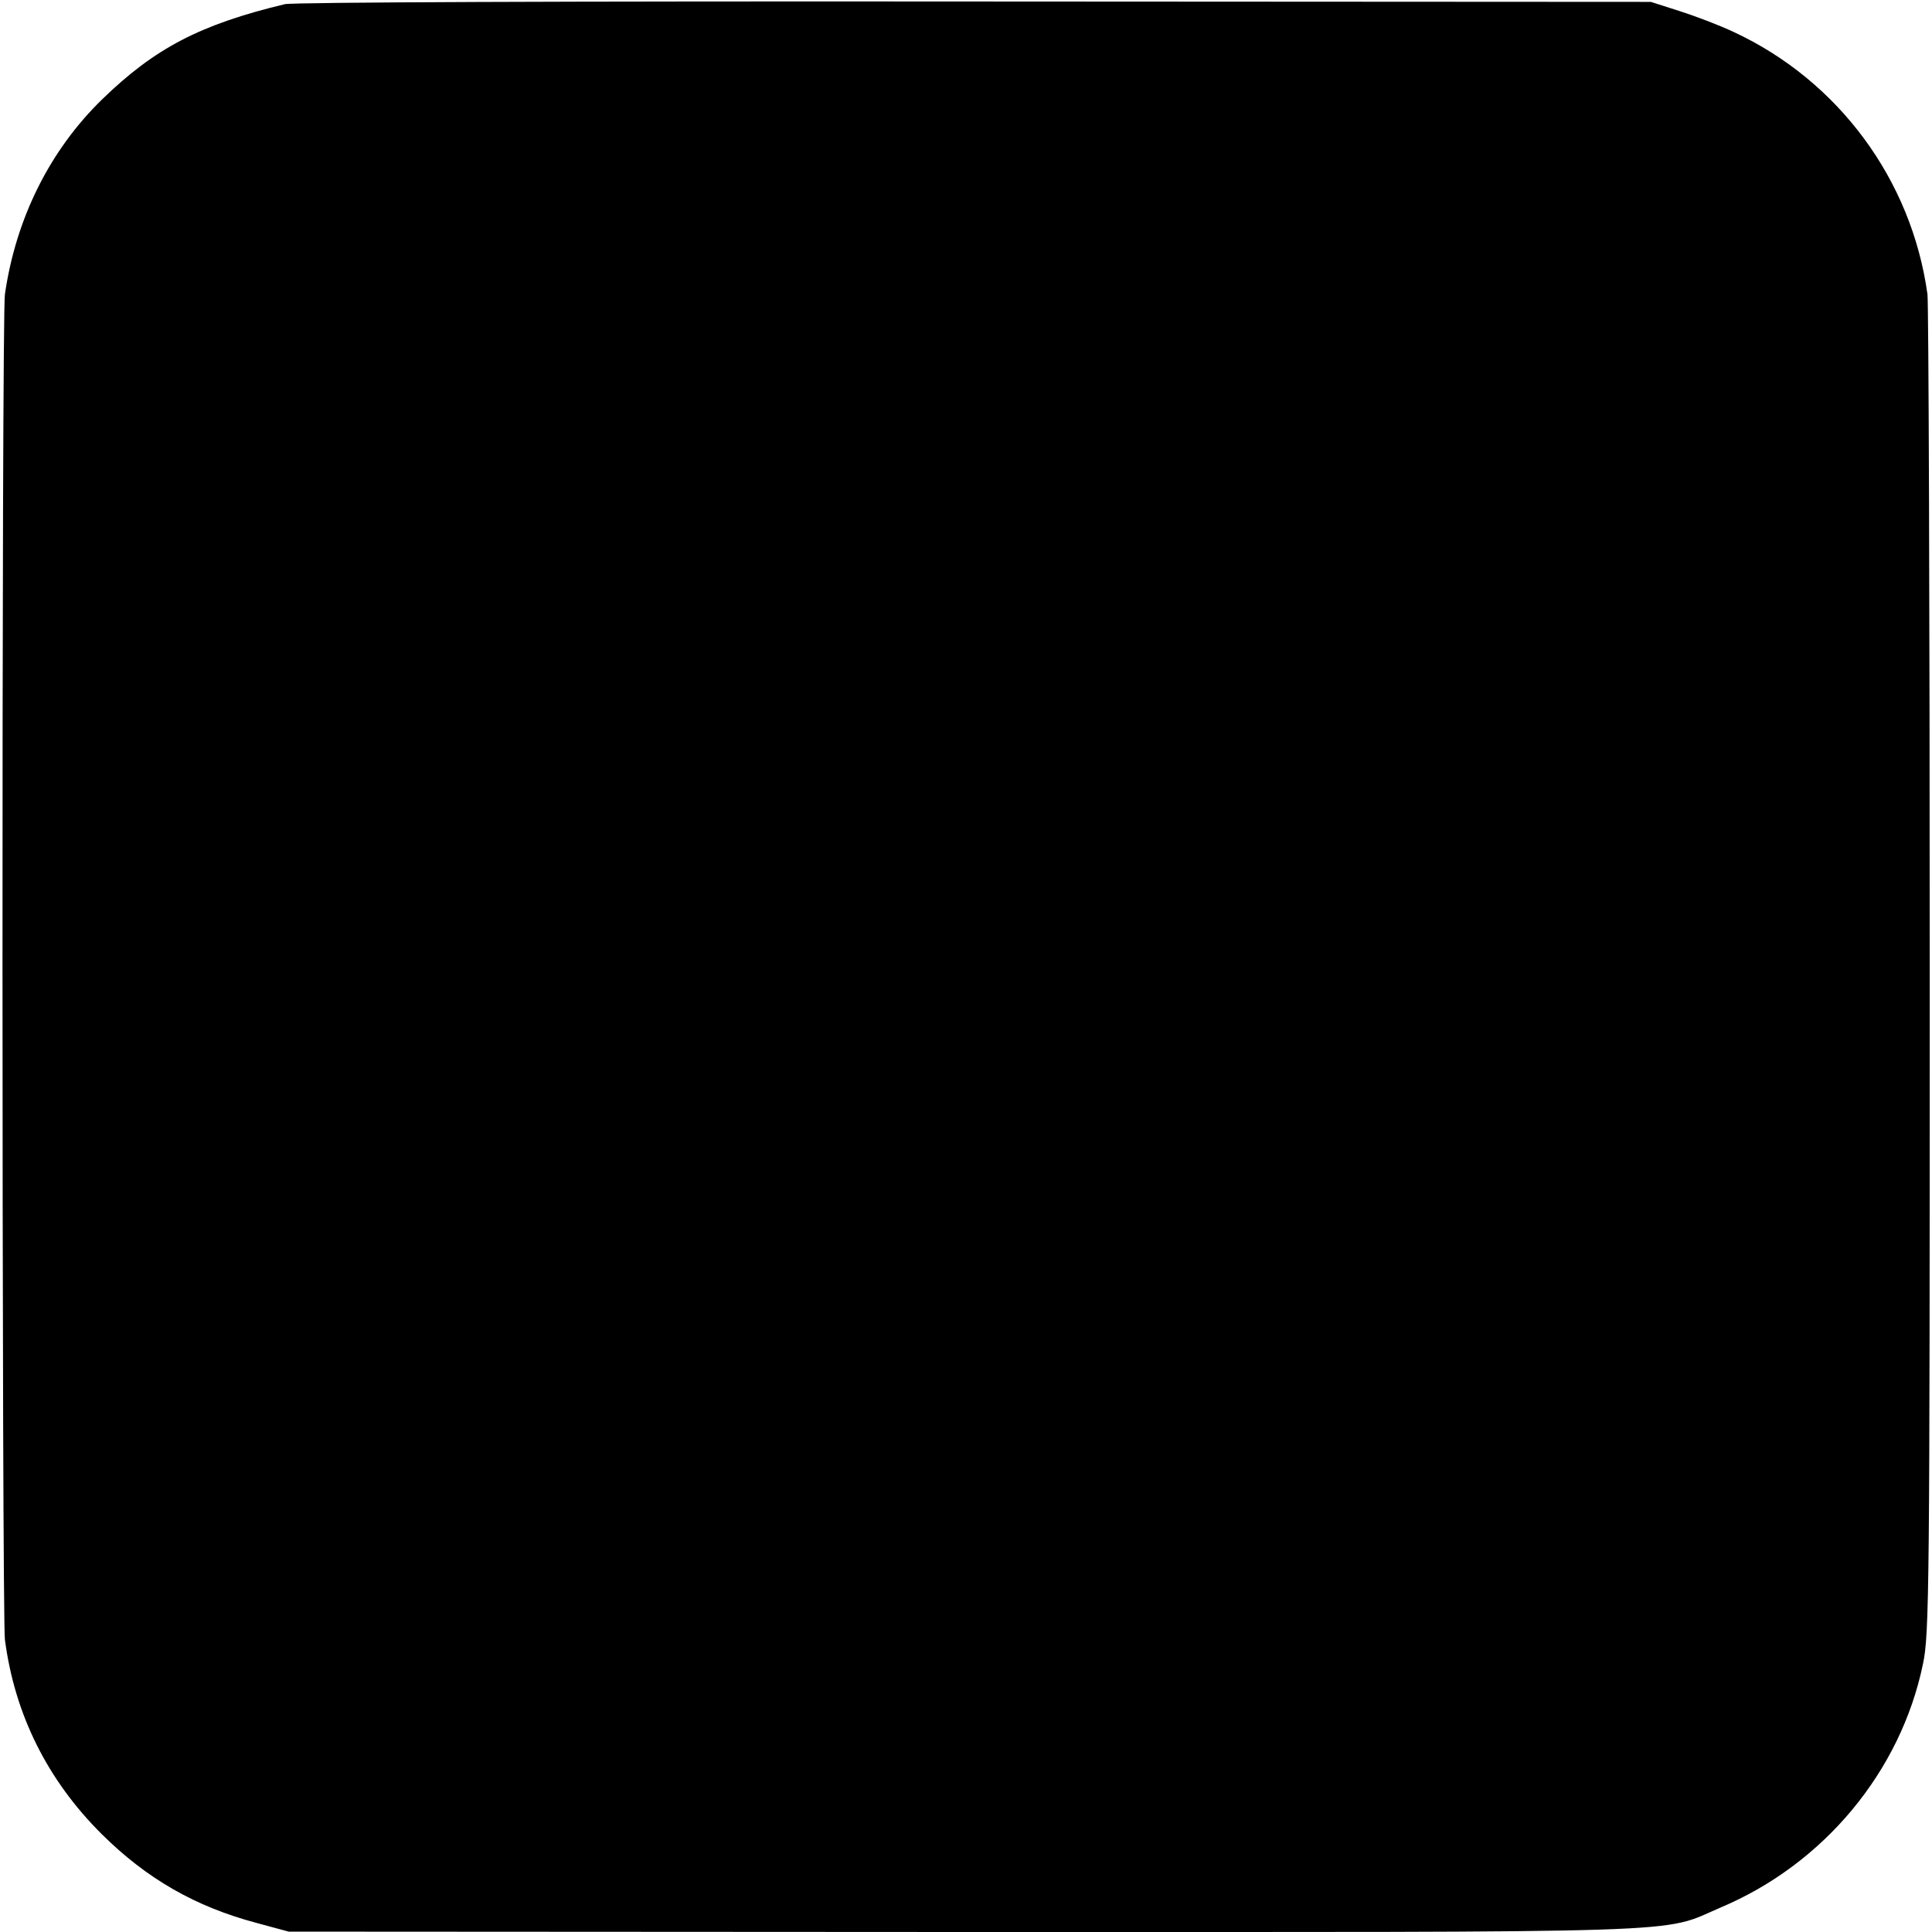
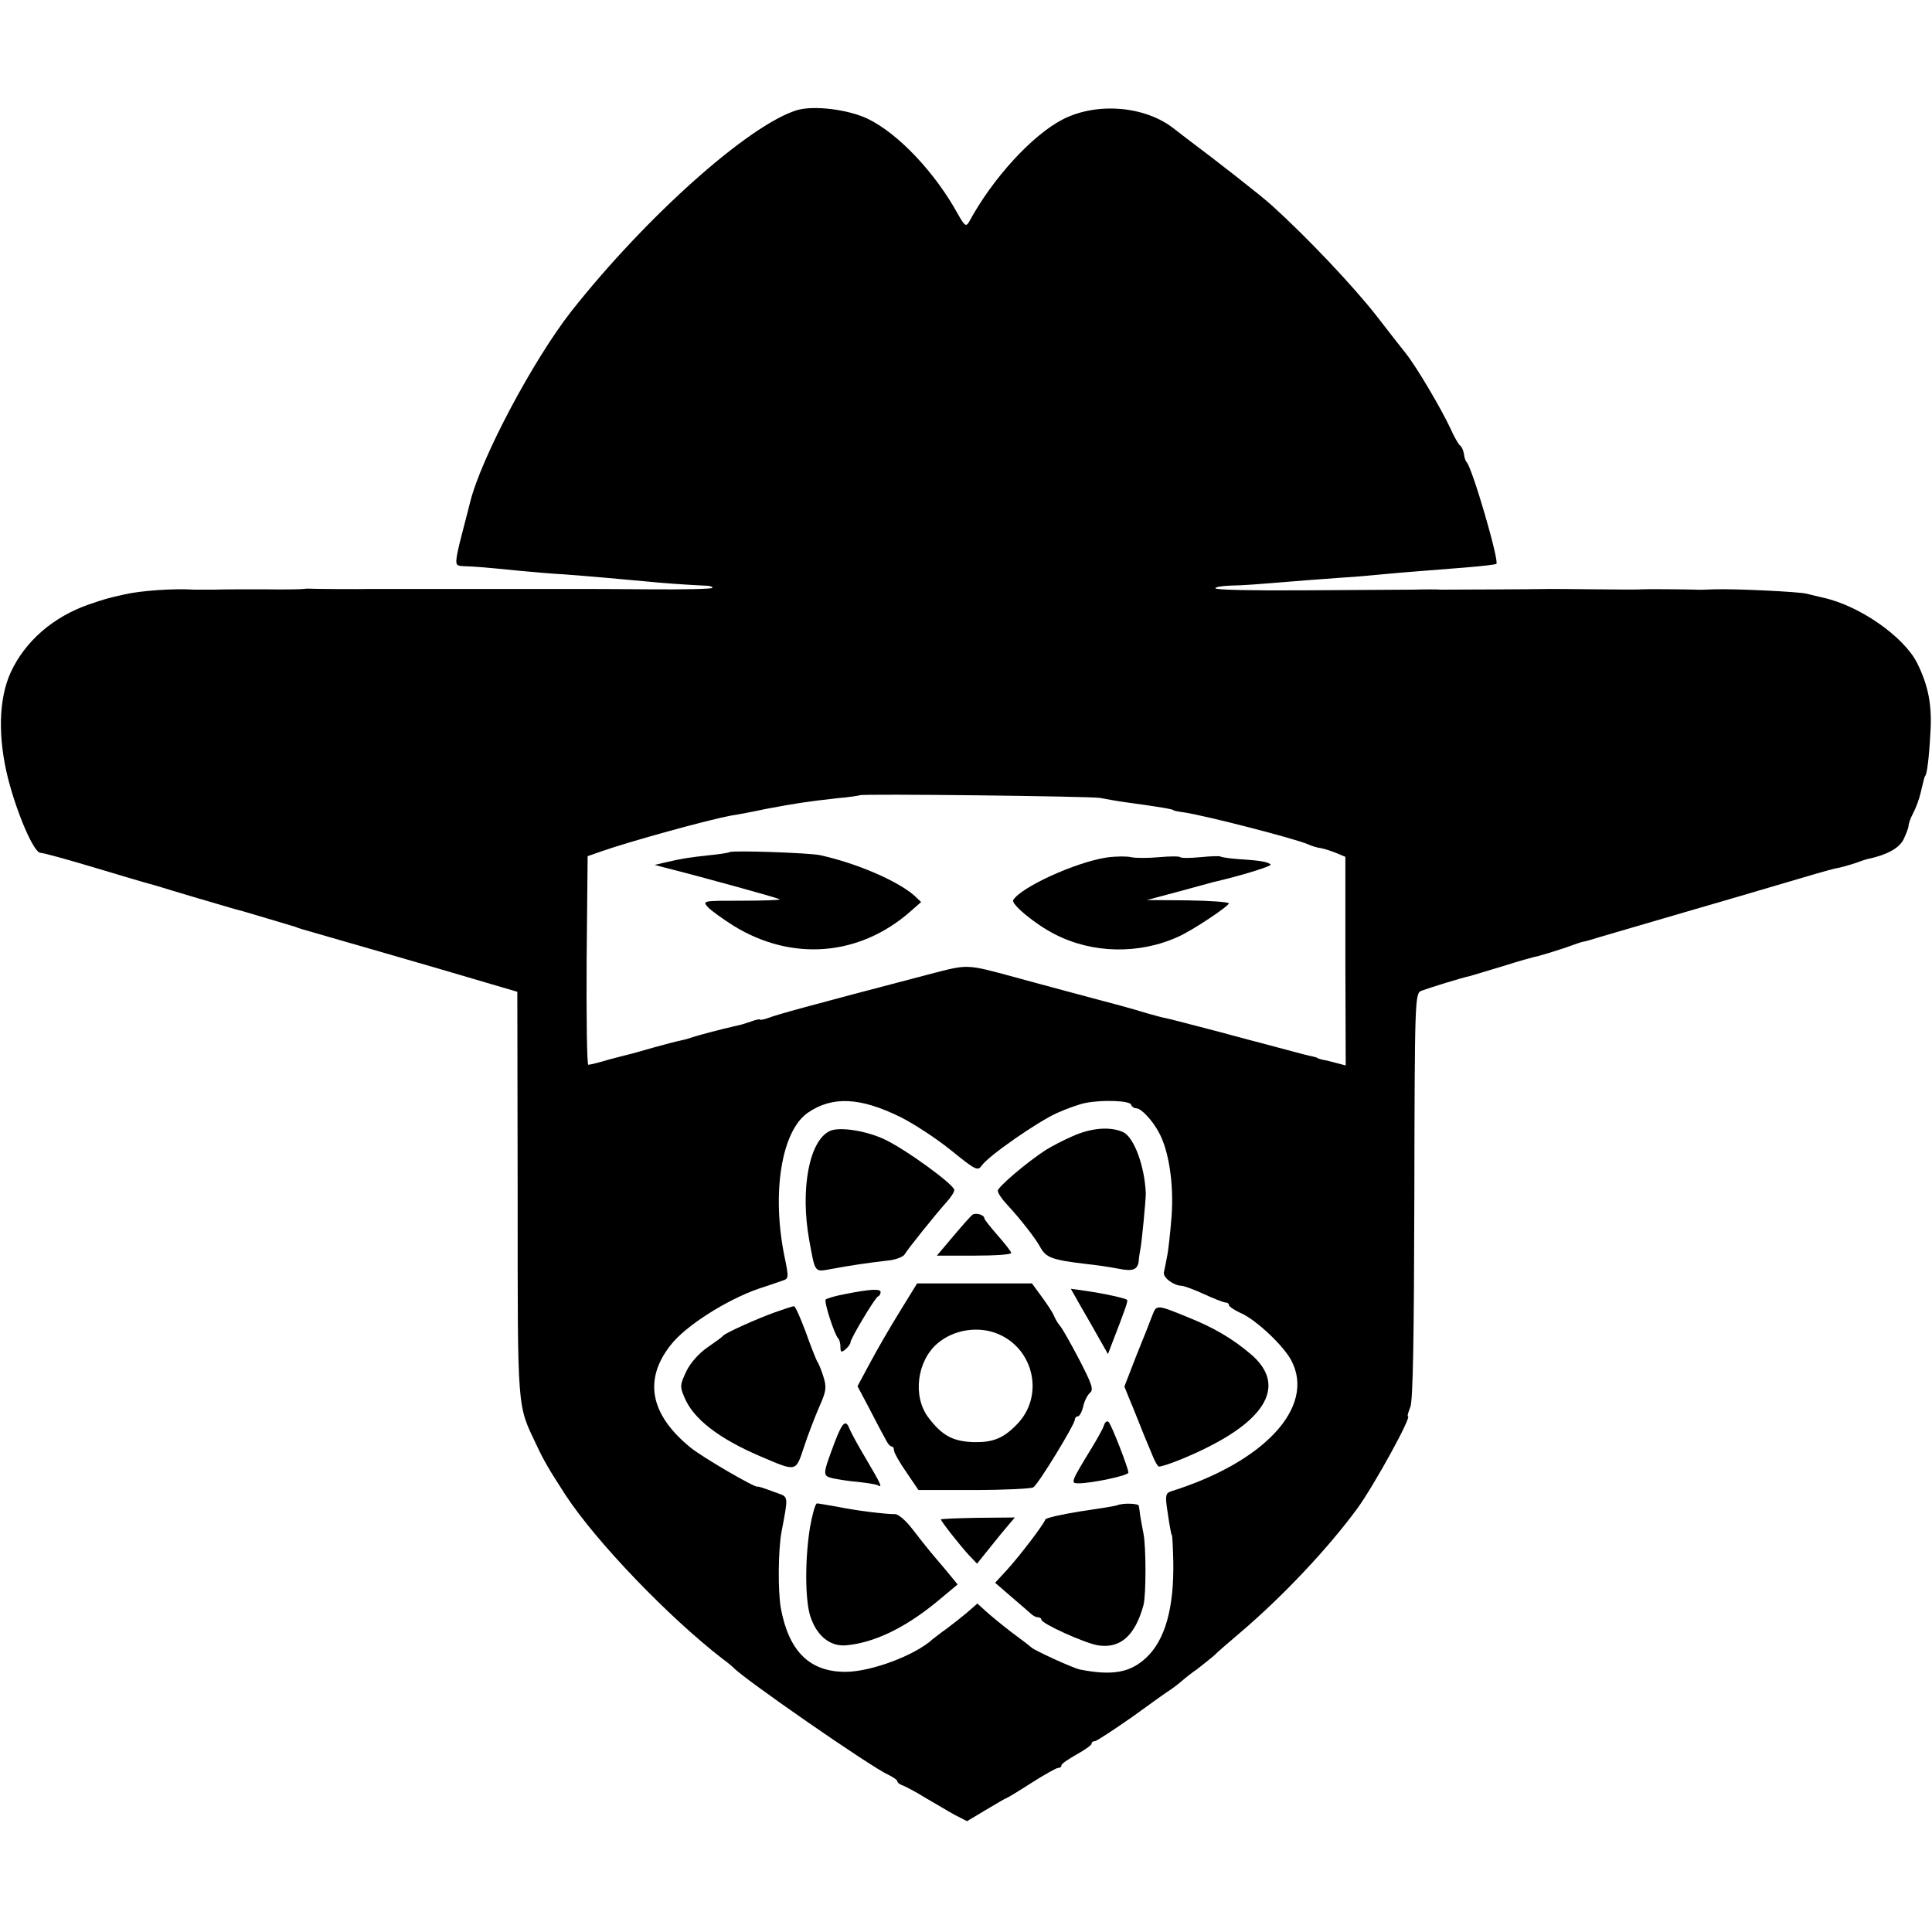
- <svg xmlns="http://www.w3.org/2000/svg" version="1.0" width="16pt" height="16pt" viewBox="0 0 16 16" preserveAspectRatio="xMidYMid meet">
-   <g transform="translate(0,16) scale(0.003125,-0.003125)" fill="#000000" stroke="none">
-     <path d="M755 5109 c-225 -54 -345 -117 -484 -252 -139 -135 -229 -316 -258 -517 -9 -59 -8 -3500 0 -3565 26 -199 113 -373 257 -516 119 -118 248 -192 410 -235 l85 -23 1788 -1 c1980 0 1844 -5 2007 65 273 115 477 360 536 645 17 79 18 200 18 1835 0 963 -3 1770 -6 1795 -42 304 -236 566 -513 695 -38 18 -104 43 -145 56 l-75 24 -1790 1 c-1105 1 -1805 -2 -1830 -7z" />
+ <svg xmlns="http://www.w3.org/2000/svg" version="1.0" width="577pt" height="577pt" viewBox="0 0 577 577" preserveAspectRatio="xMidYMid meet">
+   <g transform="translate(0,577) scale(0.1,-0.1)" fill="#000000" stroke="none">
+     <path d="M2380 5441 c-143 -44 -448 -315 -674 -601 -114 -146 -269 -437 -302 -570 -2 -8 -10 -40 -18 -70 -8 -30 -18 -70 -21 -87 -5 -31 -3 -33 22 -34 32 -1 58 -3 168 -14 44 -4 100 -9 125 -10 58 -4 181 -15 245 -21 48 -5 117 -10 179 -13 16 0 27 -4 23 -7 -3 -3 -88 -5 -189 -4 -101 1 -190 1 -198 1 -8 0 -80 0 -160 0 -80 0 -152 0 -160 0 -8 0 -80 0 -160 0 -80 0 -152 0 -160 0 -24 -1 -172 0 -179 1 -3 0 -10 0 -16 -1 -5 -1 -57 -2 -115 -1 -58 0 -125 0 -150 -1 -25 0 -52 0 -60 0 -61 4 -159 -3 -207 -14 -50 -11 -60 -14 -107 -30 -107 -37 -191 -110 -234 -203 -36 -79 -39 -193 -8 -317 27 -105 77 -222 97 -222 8 0 77 -19 154 -42 77 -23 147 -44 155 -46 8 -2 47 -13 85 -25 39 -12 75 -22 80 -24 6 -1 30 -9 55 -16 25 -7 50 -15 55 -16 6 -1 46 -13 90 -26 44 -13 83 -25 87 -26 4 -2 13 -5 20 -7 7 -2 45 -13 83 -24 39 -11 180 -52 315 -91 l245 -72 1 -607 c0 -656 -2 -623 56 -746 23 -49 36 -71 87 -150 91 -139 308 -365 470 -490 14 -10 28 -22 31 -25 27 -31 412 -298 464 -321 14 -7 26 -15 26 -19 0 -4 8 -10 18 -13 9 -4 40 -20 67 -37 28 -16 66 -39 86 -50 l37 -19 57 34 c32 19 59 35 61 35 2 0 35 20 74 45 39 25 75 45 80 45 6 0 10 3 10 8 0 4 20 18 45 32 25 14 45 28 45 32 0 5 4 8 10 8 5 0 55 33 111 72 55 40 108 78 117 83 8 6 23 17 32 25 9 8 29 24 44 34 14 11 37 29 50 40 12 12 49 44 81 71 128 109 263 253 348 369 50 68 164 276 152 276 -3 0 1 12 7 28 8 19 11 206 12 631 1 593 2 604 21 612 24 9 124 40 145 44 8 2 53 16 100 30 47 15 94 28 105 30 12 3 45 13 75 23 30 11 57 20 60 20 3 0 12 3 20 5 8 3 119 35 245 72 127 37 282 82 345 101 63 19 126 37 140 40 14 2 41 10 60 16 19 7 37 13 40 13 56 12 92 32 105 58 8 17 15 35 15 41 0 6 6 23 14 38 8 15 18 42 22 60 4 18 9 36 10 41 1 4 2 8 4 10 5 7 11 51 15 125 6 86 -6 145 -40 213 -40 78 -171 170 -280 194 -16 4 -39 9 -50 12 -25 6 -214 15 -275 13 -25 -1 -49 -2 -55 -1 -32 1 -152 2 -160 1 -5 -1 -68 -1 -140 0 -71 1 -134 1 -140 1 -35 -1 -297 -2 -322 -2 -10 1 -47 1 -83 0 -36 0 -183 -1 -328 -2 -144 -1 -262 1 -262 6 0 4 19 7 43 8 45 1 68 3 192 13 44 4 109 8 145 11 36 2 90 7 121 10 31 3 78 7 105 9 27 2 90 7 139 11 50 4 92 9 94 11 9 9 -72 287 -89 304 -3 3 -7 14 -8 25 -2 11 -7 22 -12 25 -4 3 -17 25 -28 50 -29 62 -102 185 -133 224 -5 6 -45 57 -89 114 -70 89 -205 232 -311 328 -28 26 -166 134 -257 202 -12 9 -28 22 -35 27 -85 68 -229 81 -332 29 -92 -47 -211 -177 -281 -307 -9 -15 -13 -12 -34 25 -67 122 -177 239 -268 283 -58 28 -161 41 -212 26z m905 -2054 c17 -3 48 -9 70 -12 110 -15 150 -22 150 -25 0 -1 14 -4 30 -6 67 -10 330 -78 370 -95 11 -5 29 -11 40 -12 11 -2 32 -9 47 -15 l26 -11 0 -311 1 -312 -27 7 c-15 4 -34 9 -42 10 -8 2 -15 4 -15 5 0 1 -7 3 -15 5 -8 1 -42 10 -75 19 -33 9 -67 18 -75 20 -8 2 -69 18 -135 36 -66 17 -127 33 -135 35 -8 2 -16 4 -17 4 -2 1 -4 1 -5 1 -2 0 -25 6 -53 14 -49 15 -79 23 -237 65 -43 12 -113 30 -155 42 -152 41 -139 40 -263 8 -366 -96 -446 -118 -475 -129 -14 -5 -25 -7 -25 -5 0 2 -11 0 -25 -5 -14 -5 -36 -12 -48 -14 -40 -9 -112 -28 -127 -33 -8 -3 -24 -8 -35 -10 -27 -6 -33 -8 -85 -22 -25 -7 -52 -15 -60 -17 -8 -2 -40 -10 -70 -18 -30 -9 -58 -16 -63 -16 -4 0 -6 140 -5 311 l3 312 40 14 c85 30 318 94 387 107 15 2 63 11 105 20 90 17 123 22 213 32 36 3 66 8 68 9 6 5 687 -3 717 -8z m-596 -953 c40 -20 109 -65 152 -100 73 -59 79 -62 91 -45 20 29 167 131 225 157 29 13 68 27 85 30 50 10 132 7 136 -5 2 -6 9 -11 16 -11 14 0 48 -36 67 -72 30 -54 45 -155 38 -250 -4 -51 -10 -106 -14 -123 -3 -16 -7 -37 -9 -45 -3 -15 28 -39 52 -40 7 0 38 -11 68 -25 30 -14 59 -25 64 -25 6 0 10 -3 10 -7 0 -5 18 -17 41 -27 46 -23 124 -97 146 -140 72 -138 -81 -303 -360 -390 -15 -5 -17 -13 -12 -48 8 -56 13 -83 15 -83 1 0 3 -34 4 -75 3 -141 -24 -238 -81 -291 -48 -45 -102 -54 -198 -35 -20 4 -136 57 -145 66 -3 3 -30 24 -60 46 -30 23 -65 52 -78 64 l-23 21 -32 -28 c-18 -15 -46 -37 -61 -48 -16 -11 -33 -25 -40 -30 -53 -49 -185 -98 -261 -98 -107 0 -169 61 -193 190 -9 52 -8 173 2 228 20 105 21 104 -10 115 -52 19 -59 21 -62 20 -8 -3 -163 87 -200 117 -120 98 -141 202 -59 306 44 57 167 135 262 168 22 7 42 14 45 15 3 1 14 5 26 9 20 6 20 9 7 72 -39 190 -9 376 70 430 73 50 156 46 276 -13z" />
+     <path d="M2179 3225 c-3 -2 -29 -6 -59 -9 -64 -7 -83 -10 -130 -21 l-35 -8 30 -8 c100 -25 340 -91 344 -95 2 -2 -49 -4 -114 -4 -115 0 -118 0 -101 -19 9 -10 44 -35 77 -56 174 -107 375 -91 527 42 l33 29 -20 19 c-50 44 -172 97 -282 121 -31 7 -265 15 -270 9z" />
+     <path d="M3305 3209 c-92 -14 -255 -88 -279 -127 -7 -12 65 -72 124 -102 112 -58 253 -61 370 -7 41 18 150 91 150 99 0 4 -55 8 -122 9 l-123 1 90 24 c50 14 97 26 106 29 88 20 179 49 174 53 -8 8 -31 12 -93 16 -30 2 -55 6 -57 8 -3 2 -30 1 -60 -2 -31 -3 -58 -3 -60 0 -2 3 -31 3 -63 0 -33 -3 -71 -3 -84 0 -12 3 -45 3 -73 -1z" />
+     <path d="M2480 2393 c-63 -27 -91 -174 -63 -328 18 -98 15 -94 65 -85 59 11 114 19 167 25 25 2 48 11 53 19 9 16 92 119 125 156 13 14 23 30 23 36 0 16 -147 123 -210 152 -54 25 -131 37 -160 25z" />
+     <path d="M3204 2377 c-28 -12 -64 -31 -80 -41 -56 -36 -144 -111 -144 -122 0 -7 12 -25 28 -42 40 -43 85 -101 99 -127 17 -31 35 -38 138 -50 28 -3 70 -9 95 -14 44 -9 58 -3 61 24 0 6 2 19 4 30 5 21 17 153 17 170 -3 81 -35 169 -68 184 -38 17 -94 13 -150 -12z" />
+     <path d="M2904 2142 c-5 -4 -31 -33 -57 -64 l-49 -58 111 0 c61 0 111 3 111 8 0 4 -18 27 -40 52 -22 25 -40 48 -40 51 0 11 -26 18 -36 11z" />
+     <path d="M2686 1851 c-29 -47 -69 -116 -89 -154 l-36 -67 36 -68 c19 -37 40 -77 47 -89 6 -13 14 -23 19 -23 4 0 7 -5 7 -12 0 -6 16 -35 37 -65 l36 -53 166 0 c91 0 171 4 177 8 15 9 124 188 124 202 0 5 4 10 9 10 5 0 12 13 16 29 3 16 13 35 20 41 12 10 6 26 -31 98 -25 48 -51 94 -58 102 -7 8 -15 22 -18 30 -3 8 -19 33 -36 56 l-30 41 -171 0 -172 0 -53 -86z m295 -65 c109 -46 138 -188 55 -271 -40 -41 -71 -53 -127 -52 -63 2 -95 19 -136 73 -48 63 -35 169 27 222 48 41 122 53 181 28z" />
+     <path d="M2523 1905 c-28 -5 -54 -13 -57 -16 -6 -6 26 -104 37 -116 4 -3 7 -15 7 -26 0 -16 3 -17 15 -7 8 7 15 16 15 21 0 11 73 133 82 137 5 2 8 8 8 13 0 11 -32 9 -107 -6z" />
+     <path d="M3228 1868 c17 -29 42 -73 56 -98 l25 -44 11 29 c43 111 49 129 46 133 -6 5 -69 19 -125 27 l-43 6 30 -53z" />
+     <path d="M2315 1851 c-53 -19 -147 -61 -155 -70 -3 -4 -24 -19 -47 -35 -25 -17 -51 -46 -63 -71 -19 -40 -20 -46 -6 -78 26 -64 102 -123 226 -176 110 -47 106 -48 131 27 12 37 33 91 46 121 21 47 22 58 12 90 -6 20 -15 41 -19 46 -3 6 -19 45 -34 88 -16 42 -31 77 -35 76 -3 0 -28 -8 -56 -18z" />
+     <path d="M3442 1843 c-6 -16 -27 -70 -48 -121 l-36 -93 17 -42 c10 -23 21 -52 26 -64 9 -23 15 -38 41 -100 7 -18 16 -33 19 -33 16 0 99 33 154 62 178 91 221 190 119 275 -53 45 -109 78 -184 108 -95 39 -96 39 -108 8z" />
+     <path d="M3297 1513 c-3 -10 -20 -40 -37 -68 -63 -103 -63 -105 -39 -105 39 0 149 23 149 32 0 13 -50 142 -59 151 -5 5 -11 0 -14 -10z" />
+     <path d="M2493 1463 c-37 -99 -37 -100 -6 -108 15 -3 50 -9 77 -11 27 -3 53 -7 58 -10 15 -9 8 5 -35 78 -24 40 -46 81 -50 91 -11 29 -21 20 -44 -40z" />
+     <path d="M2419 1208 c-15 -93 -15 -215 1 -265 19 -58 58 -90 105 -87 83 7 174 50 269 127 l66 55 -37 45 c-40 47 -49 57 -101 124 -18 23 -40 42 -50 41 -28 0 -113 10 -171 22 -29 5 -57 10 -61 10 -5 0 -14 -33 -21 -72z" />
+     <path d="M3335 1274 c-5 -2 -55 -10 -110 -18 -55 -9 -101 -19 -103 -24 -5 -15 -79 -112 -116 -152 l-34 -37 45 -39 c26 -22 52 -45 59 -51 7 -7 17 -13 23 -13 6 0 11 -3 11 -7 0 -12 131 -71 170 -77 66 -10 110 29 135 120 8 30 8 174 0 214 -4 19 -8 44 -10 55 -1 11 -3 23 -4 28 -1 7 -48 9 -66 1z" />
+     <path d="M2810 1232 c0 -5 58 -79 86 -109 l22 -23 28 35 c37 46 45 56 67 82 l18 21 -110 -1 c-61 -1 -111 -3 -111 -5z" />
  </g>
</svg>
